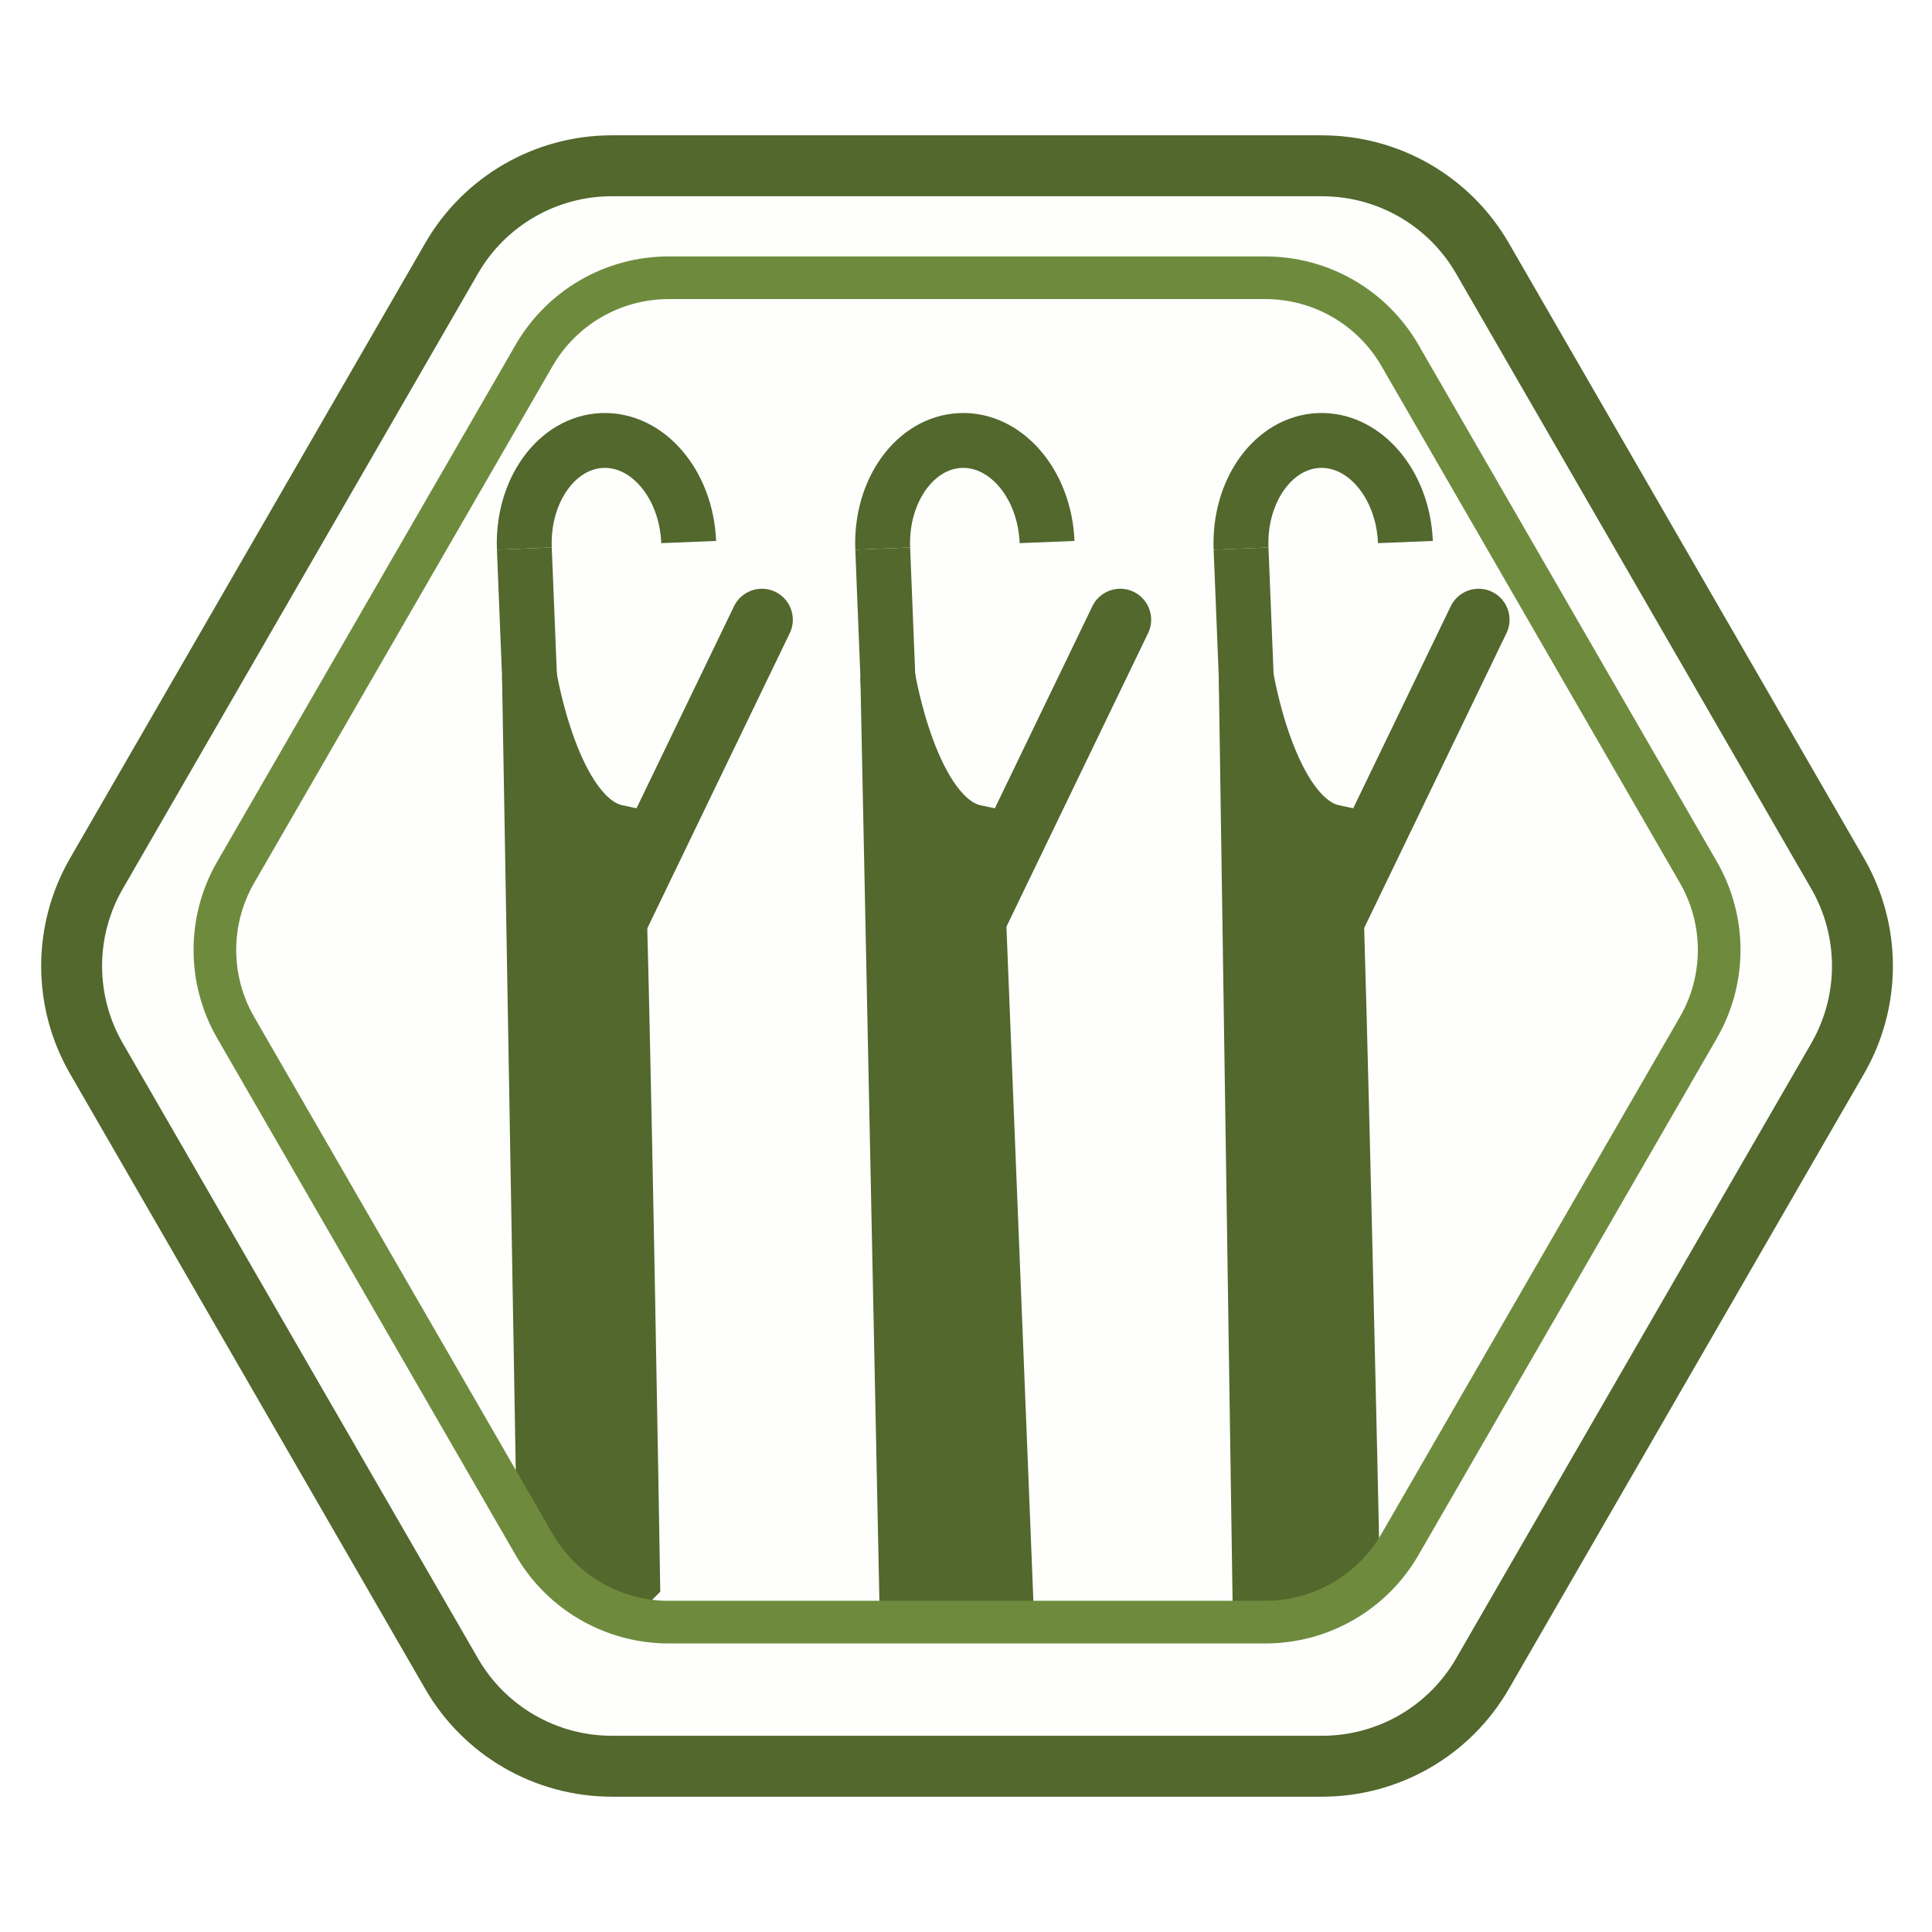
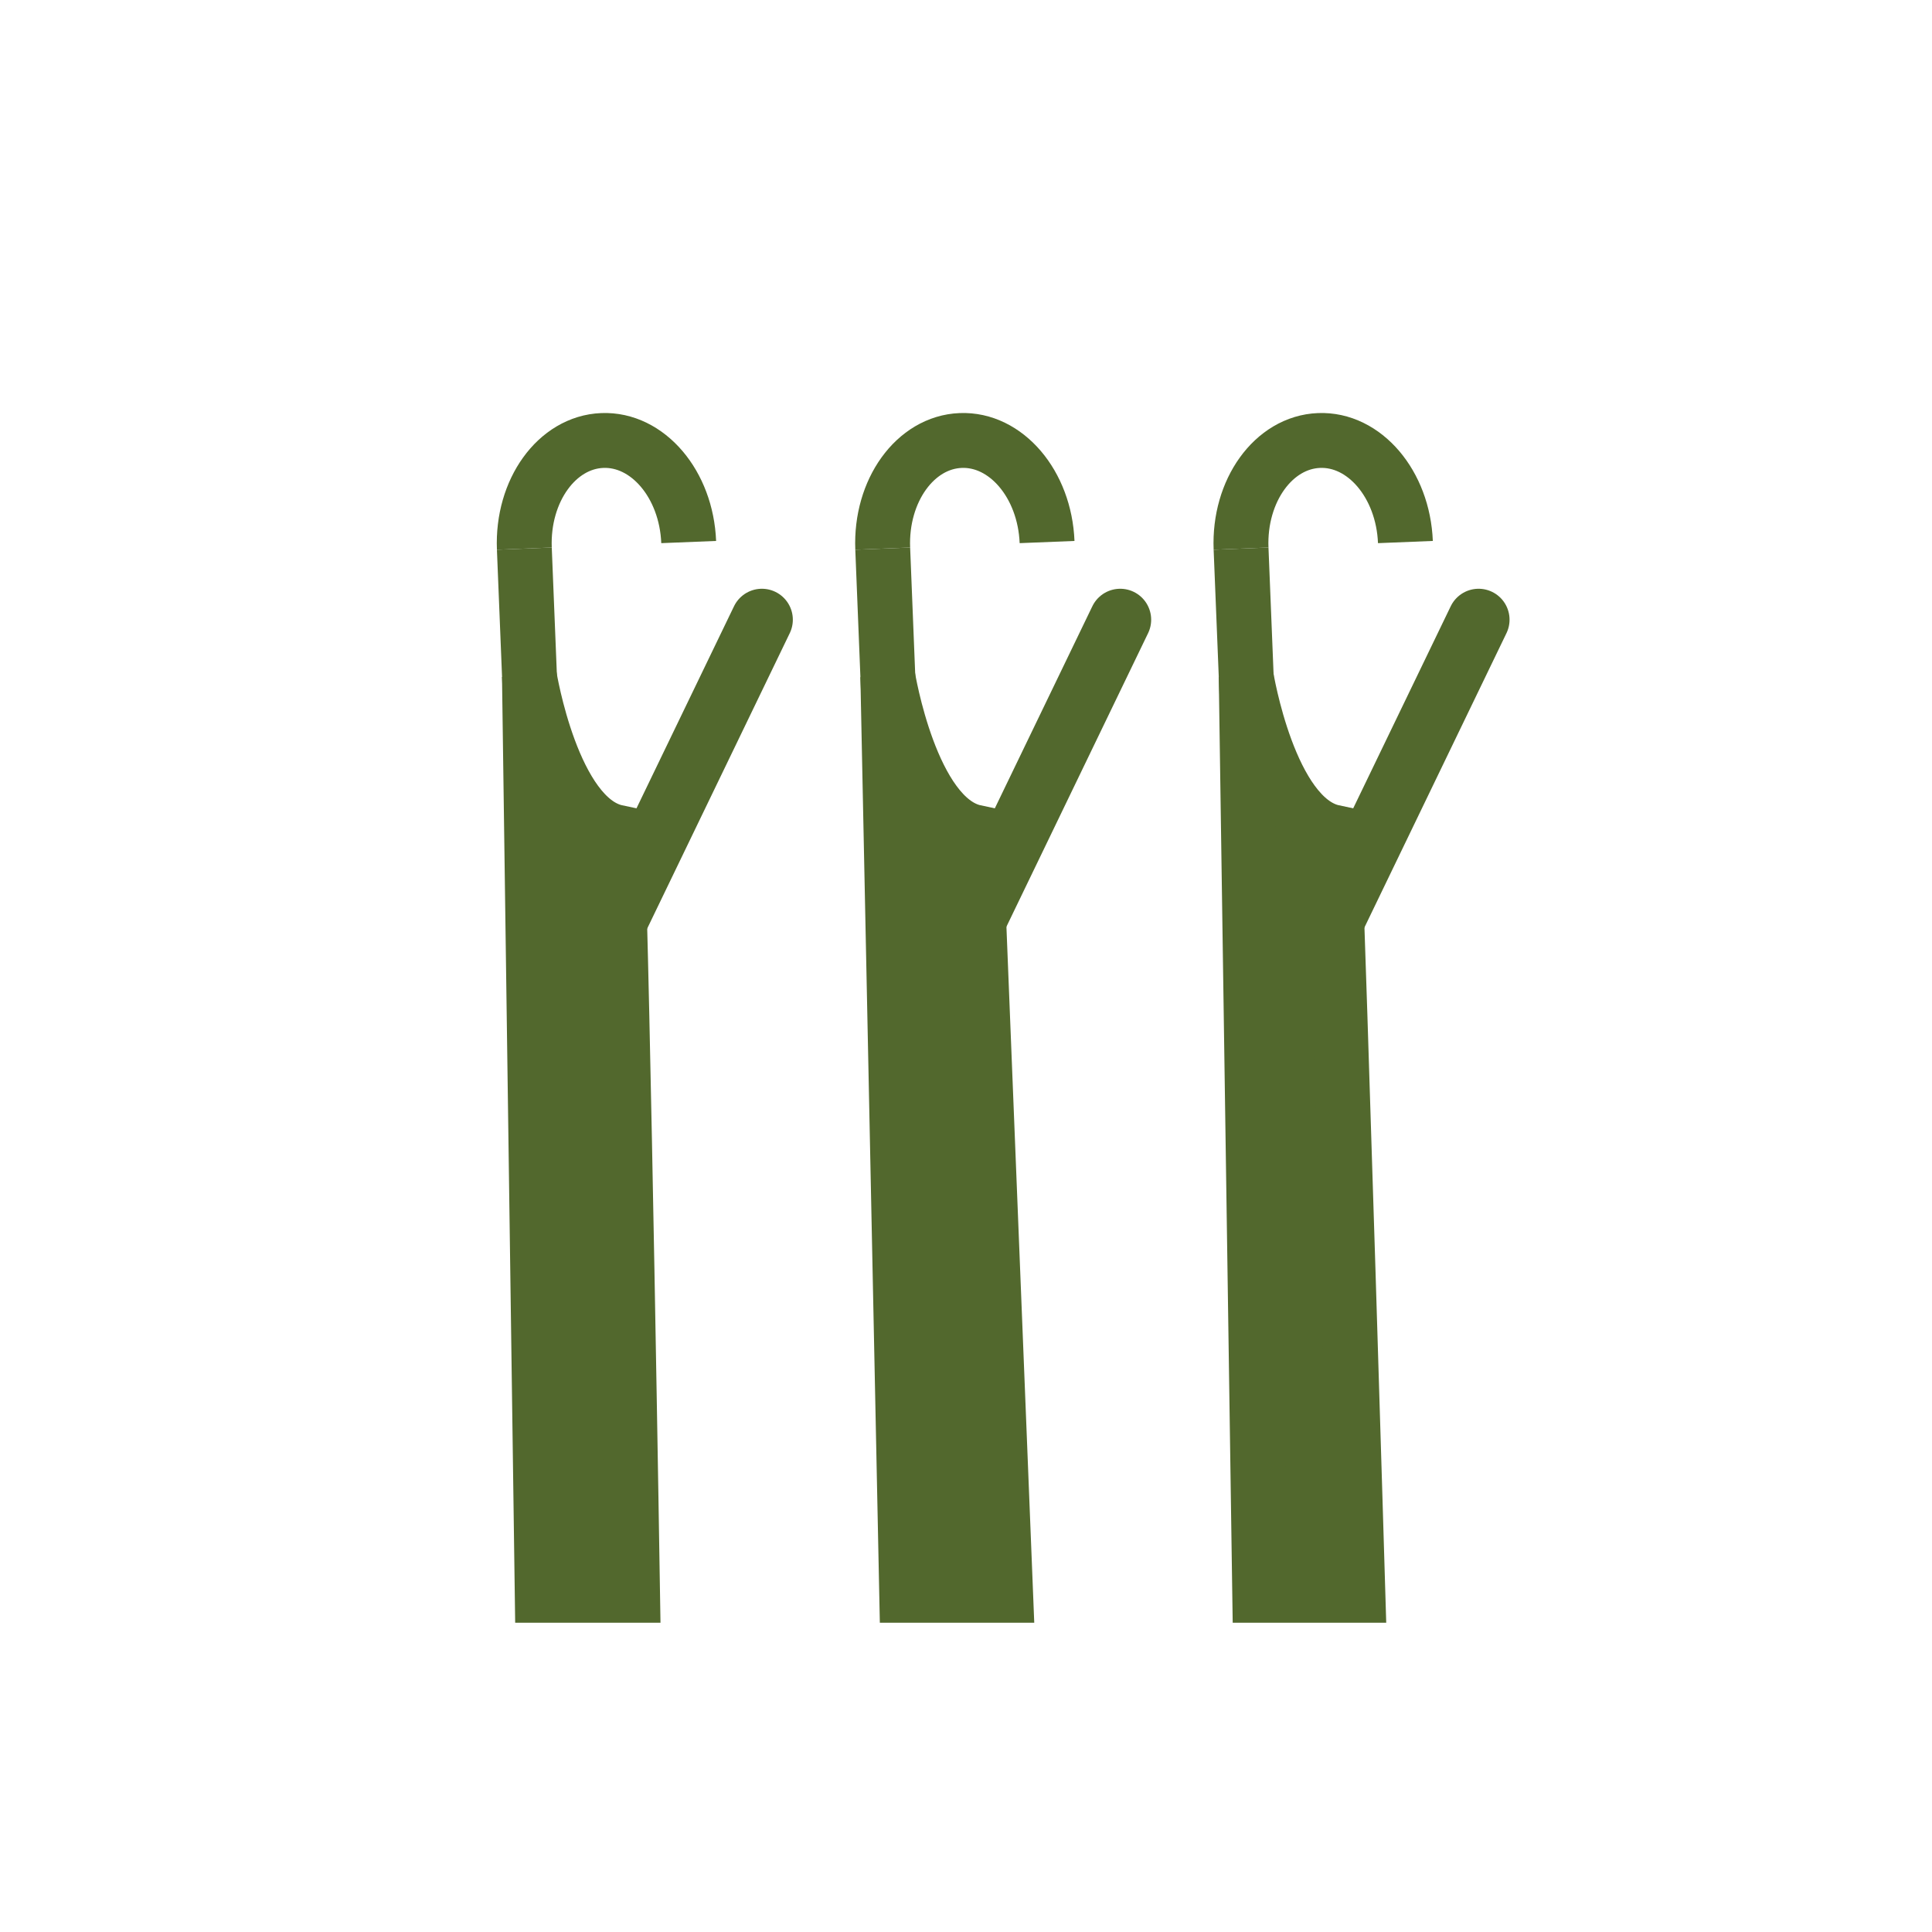
<svg xmlns="http://www.w3.org/2000/svg" id="k" data-name="Layer 11" viewBox="0 0 515 515">
  <defs>
    <style>
      .l {
        stroke-width: 14.63px;
      }

-       .l, .m, .n, .o {
+       .l, .m, .n {
        stroke: #52682d;
      }

-       .l, .o, .p {
+       .l, .n {
        fill: none;
      }

-       .q {
-         fill: #fcfcfc;
-         opacity: .13;
-         stroke-miterlimit: 10;
-       }
- 
-       .q, .p {
-         stroke: #6e8b3d;
-       }
- 
      .m {
-         fill: #fefffd;
-         stroke-width: 16.24px;
-       }
- 
-       .m, .p {
-         stroke-linejoin: round;
-       }
- 
-       .n {
        fill: #52682d;
        stroke-width: 14.63px;
      }

-       .o {
+       .n {
        stroke-linecap: round;
        stroke-width: 16.5px;
      }
- 
-       .p {
-         stroke-width: 11.37px;
-       }
    </style>
  </defs>
-   <path class="m" d="M352.46,44.19h-189.37c-17.62,0-33.9,9.4-42.7,24.65L25.7,232.85c-8.81,15.26-8.81,34.05,0,49.31l94.69,164c8.81,15.26,25.09,24.65,42.7,24.65h189.37c17.62,0,33.9-9.4,42.7-24.65l94.69-164c8.81-15.26,8.81-34.05,0-49.31l-94.69-164c-8.81-15.26-25.09-24.65-42.7-24.65Z" />
-   <path class="q" d="M334,72.42h-159.07c-14.8,0-28.47,7.89-35.87,20.71L59.52,230.89c-7.4,12.82-7.4,28.6,0,41.42l79.54,137.76c7.4,12.82,21.07,20.71,35.87,20.71h159.07c14.8,0,28.47-7.89,35.87-20.71l79.54-137.76c7.4-12.82,7.4-28.6,0-41.42l-79.54-137.76c-7.4-12.82-21.07-20.71-35.87-20.71Z" />
  <g>
    <g>
-       <path class="n" d="M168.63,421.32l-23.52-11.41-3.97-229.56s6.14,37.84,23.29,41.48c1.64,40.91,4.21,199.48,4.21,199.48Z" />
+       <path class="m" d="M168.63,425.24h-24.09l-3.41-244.88s6.14,37.84,23.29,41.48c1.64,40.91,4.21,203.4,4.21,203.4Z" />
      <g>
        <path class="l" d="M139.77,146.24c-.62-15.45,8.67-28.34,20.78-28.82,12.09-.48,22.41,11.62,23.03,27.07" />
        <line class="l" x1="139.77" y1="146.24" x2="141.46" y2="188.11" />
      </g>
    </g>
-     <line class="o" x1="160.59" y1="253.25" x2="203.09" y2="165.19" />
+     <line class="n" x1="160.59" y1="253.25" x2="203.09" y2="165.19" />
  </g>
  <g>
    <g>
-       <path class="n" d="M268.08,425.24h-26.38s-5.04-244.88-5.04-244.88c0,0,6.14,37.84,23.29,41.48,1.64,40.91,8.13,203.4,8.13,203.4Z" />
+       <path class="m" d="M268.08,425.24h-26.38l-5.04-244.88s6.14,37.84,23.29,41.48c1.64,40.91,8.13,203.4,8.13,203.4Z" />
      <g>
        <path class="l" d="M235.3,146.24c-.62-15.45,8.67-28.34,20.78-28.82,12.09-.48,22.41,11.62,23.03,27.07" />
        <line class="l" x1="235.3" y1="146.24" x2="236.98" y2="188.11" />
      </g>
    </g>
-     <line class="o" x1="256.11" y1="253.25" x2="298.61" y2="165.19" />
+     <line class="n" x1="256.11" y1="253.25" x2="298.61" y2="165.19" />
  </g>
  <g>
    <g>
-       <path class="n" d="M360.39,414.9l-24.59,6.77-3.61-241.32s6.14,37.84,23.29,41.48c1.64,40.91,4.92,193.07,4.92,193.07Z" />
+       <path class="m" d="M361.97,425.24h-26.17l-3.61-244.88s6.14,37.84,23.29,41.48c1.64,40.91,6.5,203.4,6.5,203.4Z" />
      <g>
        <path class="l" d="M330.82,146.24c-.62-15.45,8.67-28.34,20.78-28.82,12.09-.48,22.41,11.62,23.03,27.07" />
        <line class="l" x1="330.82" y1="146.24" x2="332.51" y2="188.11" />
      </g>
    </g>
-     <line class="o" x1="351.64" y1="253.25" x2="394.14" y2="165.19" />
+     <line class="n" x1="351.64" y1="253.25" x2="394.14" y2="165.19" />
  </g>
-   <path class="p" d="M337.31,74.04h-159.07c-14.8,0-28.47,7.89-35.87,20.71L62.83,232.51c-7.4,12.82-7.4,28.6,0,41.42l79.54,137.76c7.4,12.82,21.07,20.71,35.87,20.71h159.07c14.8,0,28.47-7.89,35.87-20.71l79.54-137.76c7.4-12.82,7.4-28.6,0-41.42l-79.54-137.76c-7.4-12.82-21.07-20.71-35.87-20.71Z" />
</svg>
